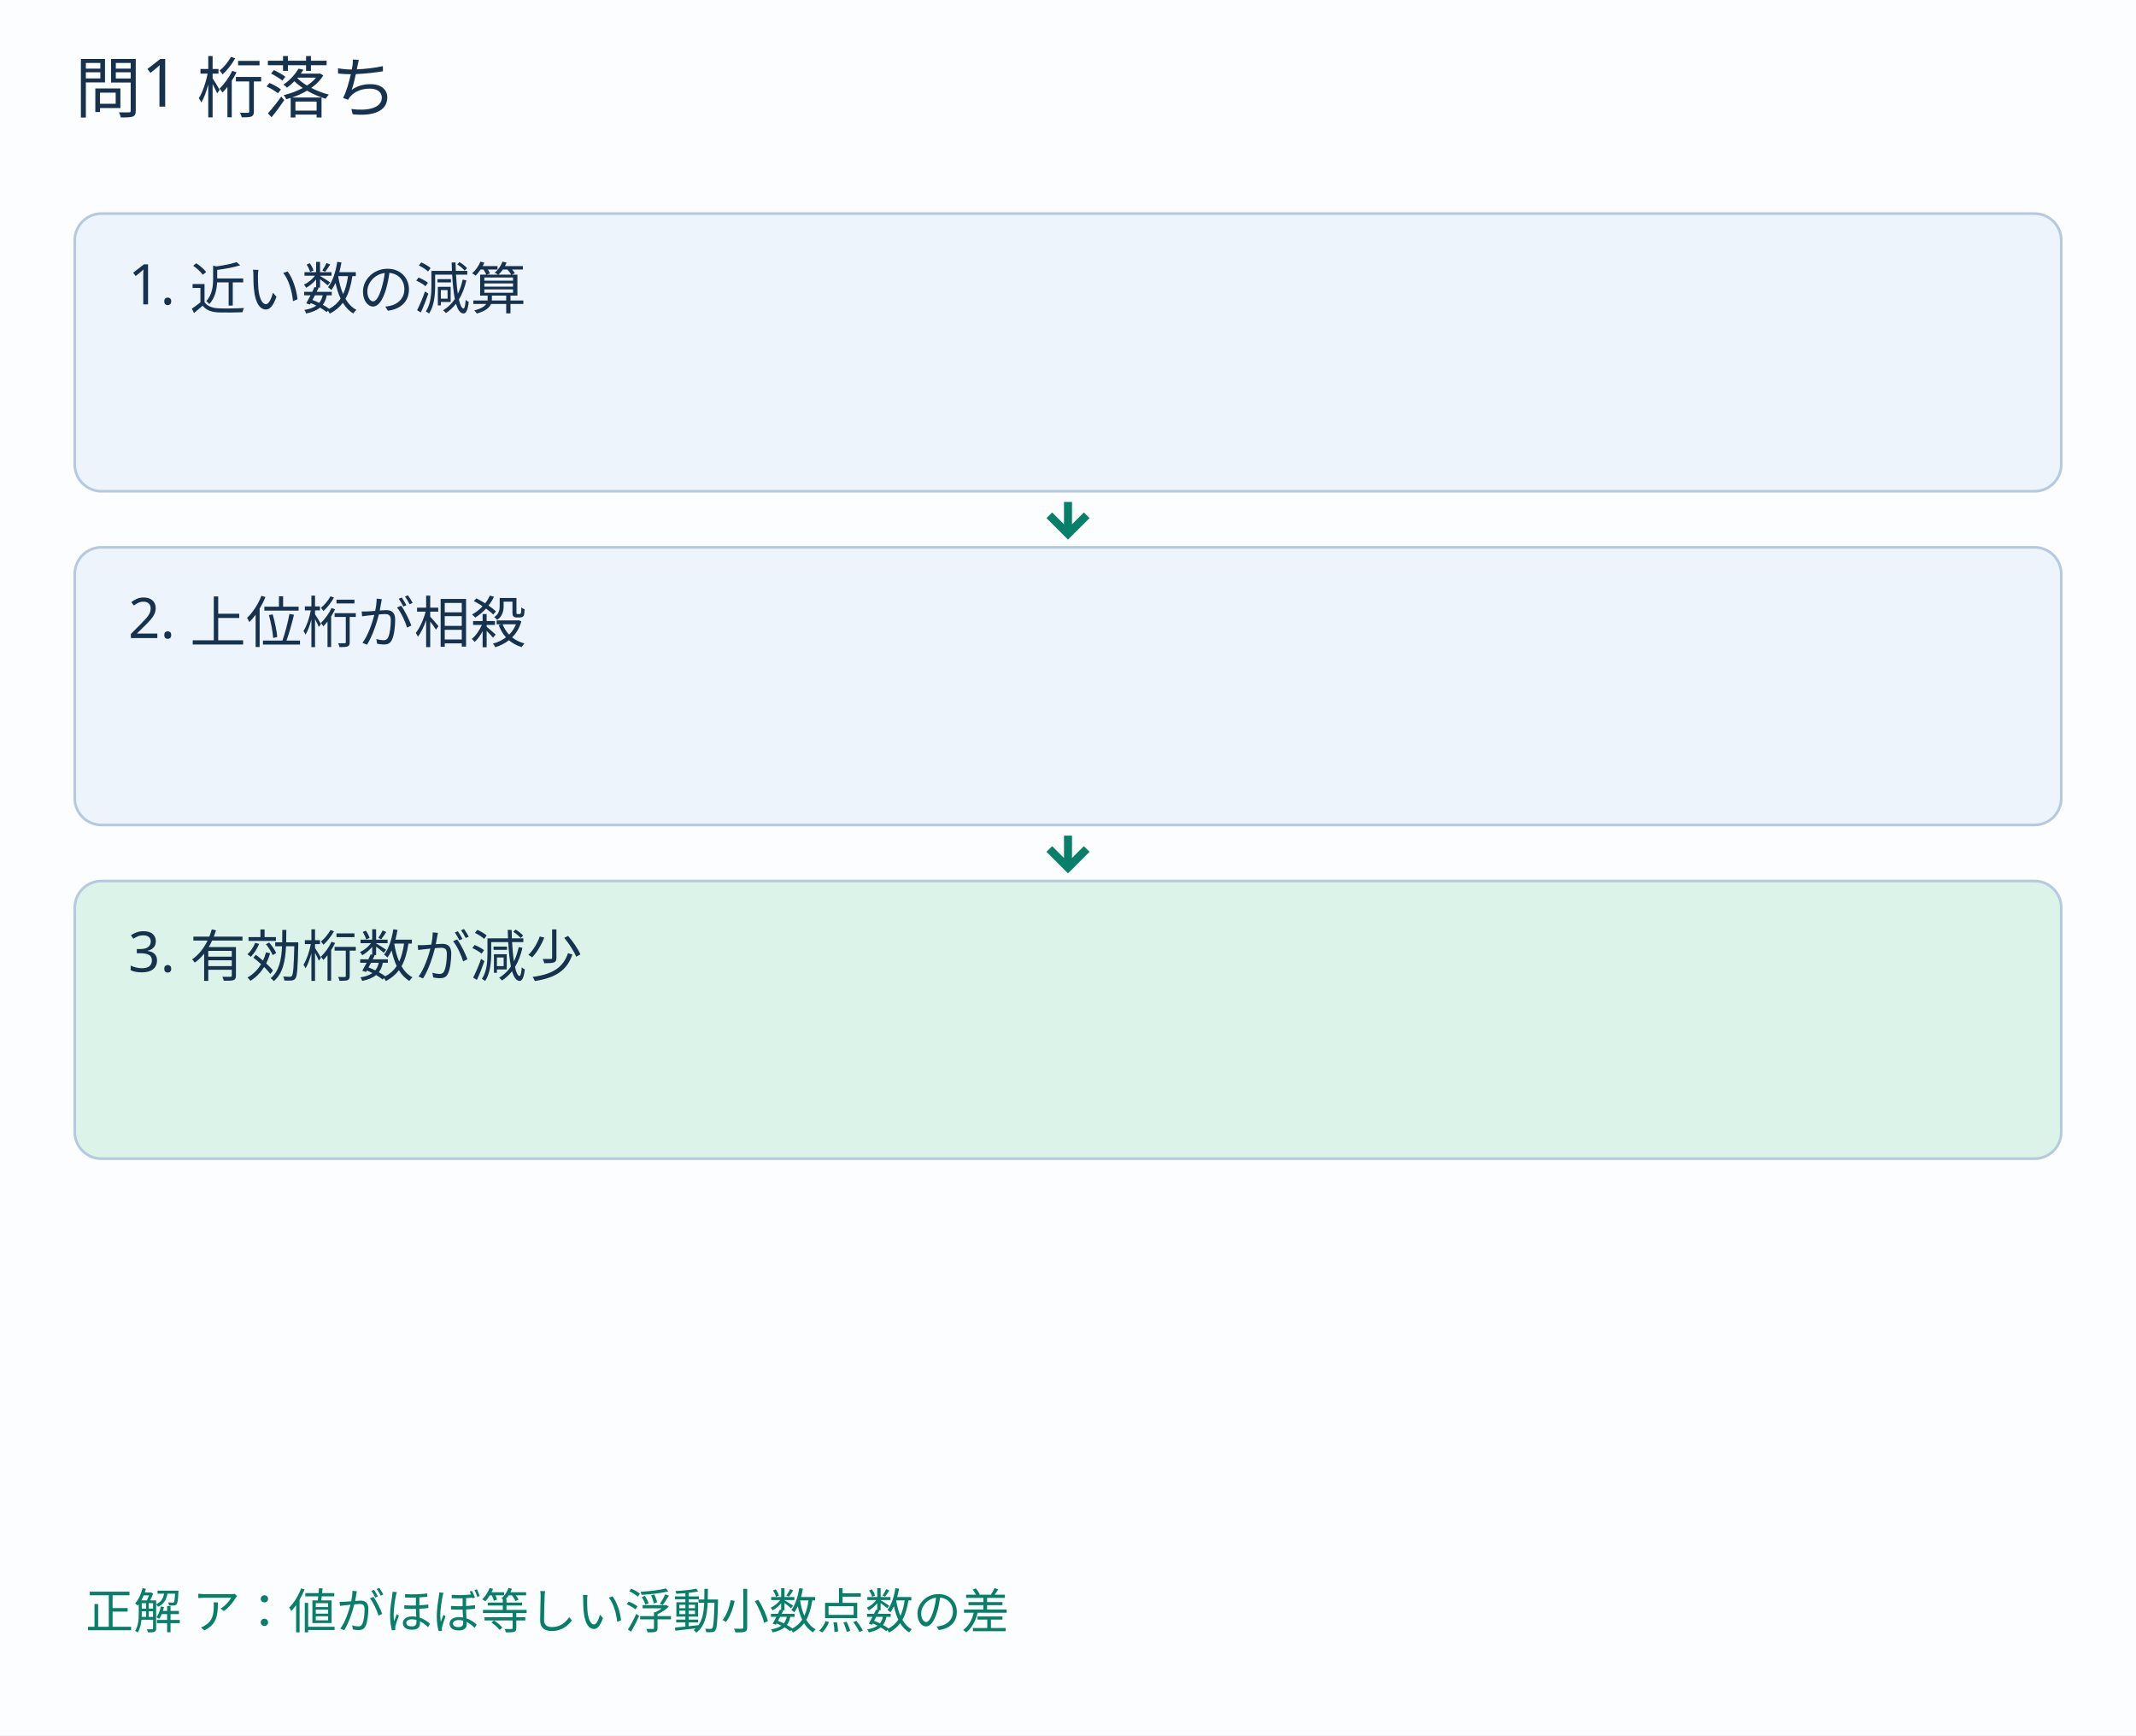
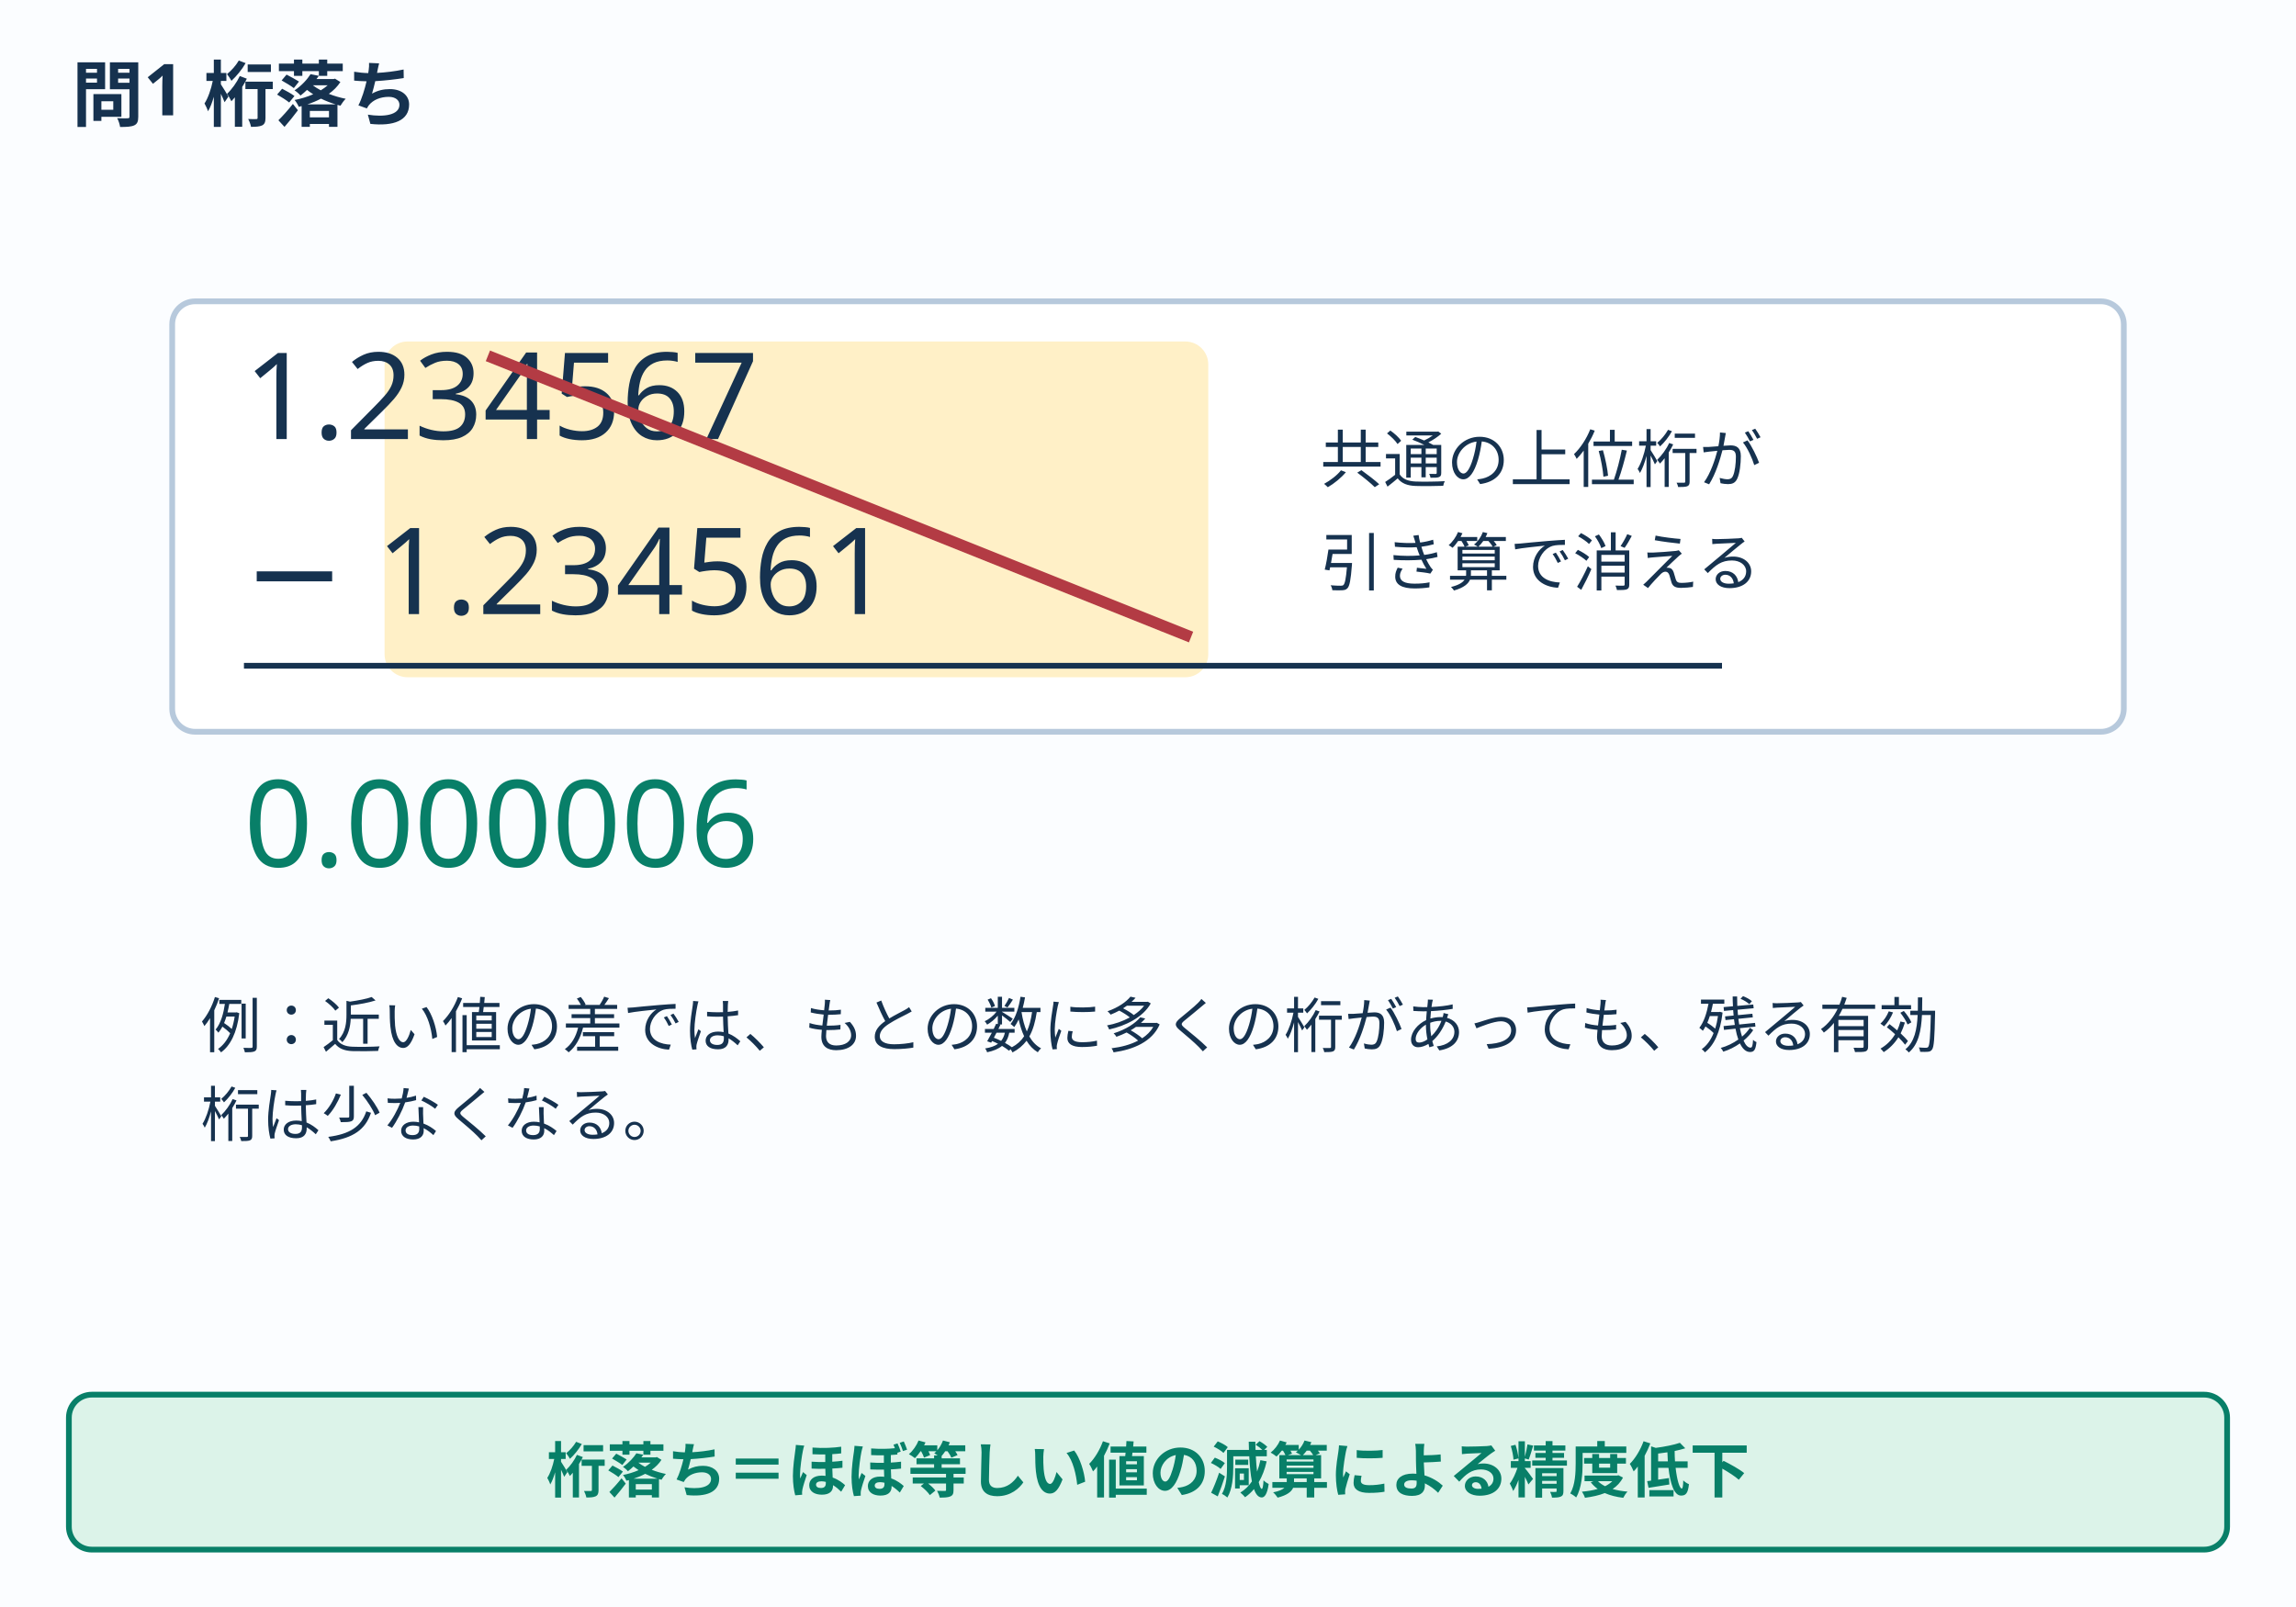
- <svg xmlns="http://www.w3.org/2000/svg" viewBox="0 0 800 650" role="img" aria-labelledby="title1">
-   <rect width="800" height="650" fill="#fbfdff" />
+ <svg xmlns="http://www.w3.org/2000/svg" viewBox="0 0 800 560" role="img" aria-labelledby="title1">
+   <defs>
+     <marker id="a1" markerWidth="9" markerHeight="9" refX="8" refY="4" orient="auto">
+       <path d="M0 0 L8 4 L0 8 Z" fill="#2563a6" />
+     </marker>
+   </defs>
+   <rect width="800" height="560" fill="#fbfdff" />
  <g font-family="Meiryo,Yu Gothic,sans-serif">
-     <text x="28" y="42" font-size="25" fill="#16324f">問1  桁落ち</text>
-     <rect x="28" y="80" width="744" height="104" rx="10" fill="#edf4fb" stroke="#b7c9dc" />
-     <text x="48" y="114" font-size="21" fill="#16324f">1. 近い数の減算</text>
-     <path d="M400 188 v12 m-7 -7 7 7 7 -7" fill="none" stroke="#087f68" stroke-width="3" />
-     <rect x="28" y="205" width="744" height="104" rx="10" fill="#edf4fb" stroke="#b7c9dc" />
-     <text x="48" y="239" font-size="21" fill="#16324f">2. 上位桁が相殺</text>
-     <path d="M400 313 v12 m-7 -7 7 7 7 -7" fill="none" stroke="#087f68" stroke-width="3" />
-     <rect x="28" y="330" width="744" height="104" rx="10" fill="#dcf3e9" stroke="#b7c9dc" />
-     <text x="48" y="364" font-size="21" fill="#16324f">3. 有効桁数が減少</text>
-     <text x="32" y="610" font-size="18" fill="#087f68">正解 ア：値がほぼ等しい浮動小数点数の差</text>
+     <text x="25" y="42" font-size="25" fill="#16324f" font-weight="700">問1 桁落ち</text>
+     <rect x="60" y="105" width="680" height="150" rx="8" fill="white" stroke="#b7c9dc" stroke-width="2" />
+     <rect x="134" y="119" width="287" height="117" rx="8" fill="#fff0c7" stroke="none" stroke-width="2" />
+     <text x="85" y="153" font-size="42" fill="#16324f" text-anchor="start" font-weight="400">  1.234567</text>
+     <text x="85" y="214" font-size="42" fill="#16324f" text-anchor="start" font-weight="400">− 1.234561</text>
+     <path d="M85 232 L600 232" fill="none" stroke="#16324f" stroke-width="2" />
+     <text x="85" y="302" font-size="42" fill="#087f68" text-anchor="start" font-weight="400">  0.000006</text>
+     <path d="M170 124 L415 222" fill="none" stroke="#b33b44" stroke-width="4" />
+     <text x="460" y="168" font-size="22" fill="#16324f" text-anchor="start" font-weight="400">共通の上位桁が</text>
+     <text x="460" y="204" font-size="22" fill="#16324f" text-anchor="start" font-weight="400">引き算で消える</text>
+     <text x="70" y="365" font-size="21" fill="#16324f" text-anchor="start" font-weight="400">例：近い値の差では、もとの数に多くの桁があっても、残る有効</text>
+     <text x="70" y="396" font-size="21" fill="#16324f" text-anchor="start" font-weight="400">桁は少なくなる。</text>
+     <rect x="24" y="486" width="752" height="54" rx="8" fill="#dcf3e9" stroke="#087f68" stroke-width="2" />
+     <text x="400" y="520" font-size="21" fill="#087f68" text-anchor="middle" font-weight="700">桁落ち＝ほぼ等しい値の減算による精度低下</text>
  </g>
</svg>
